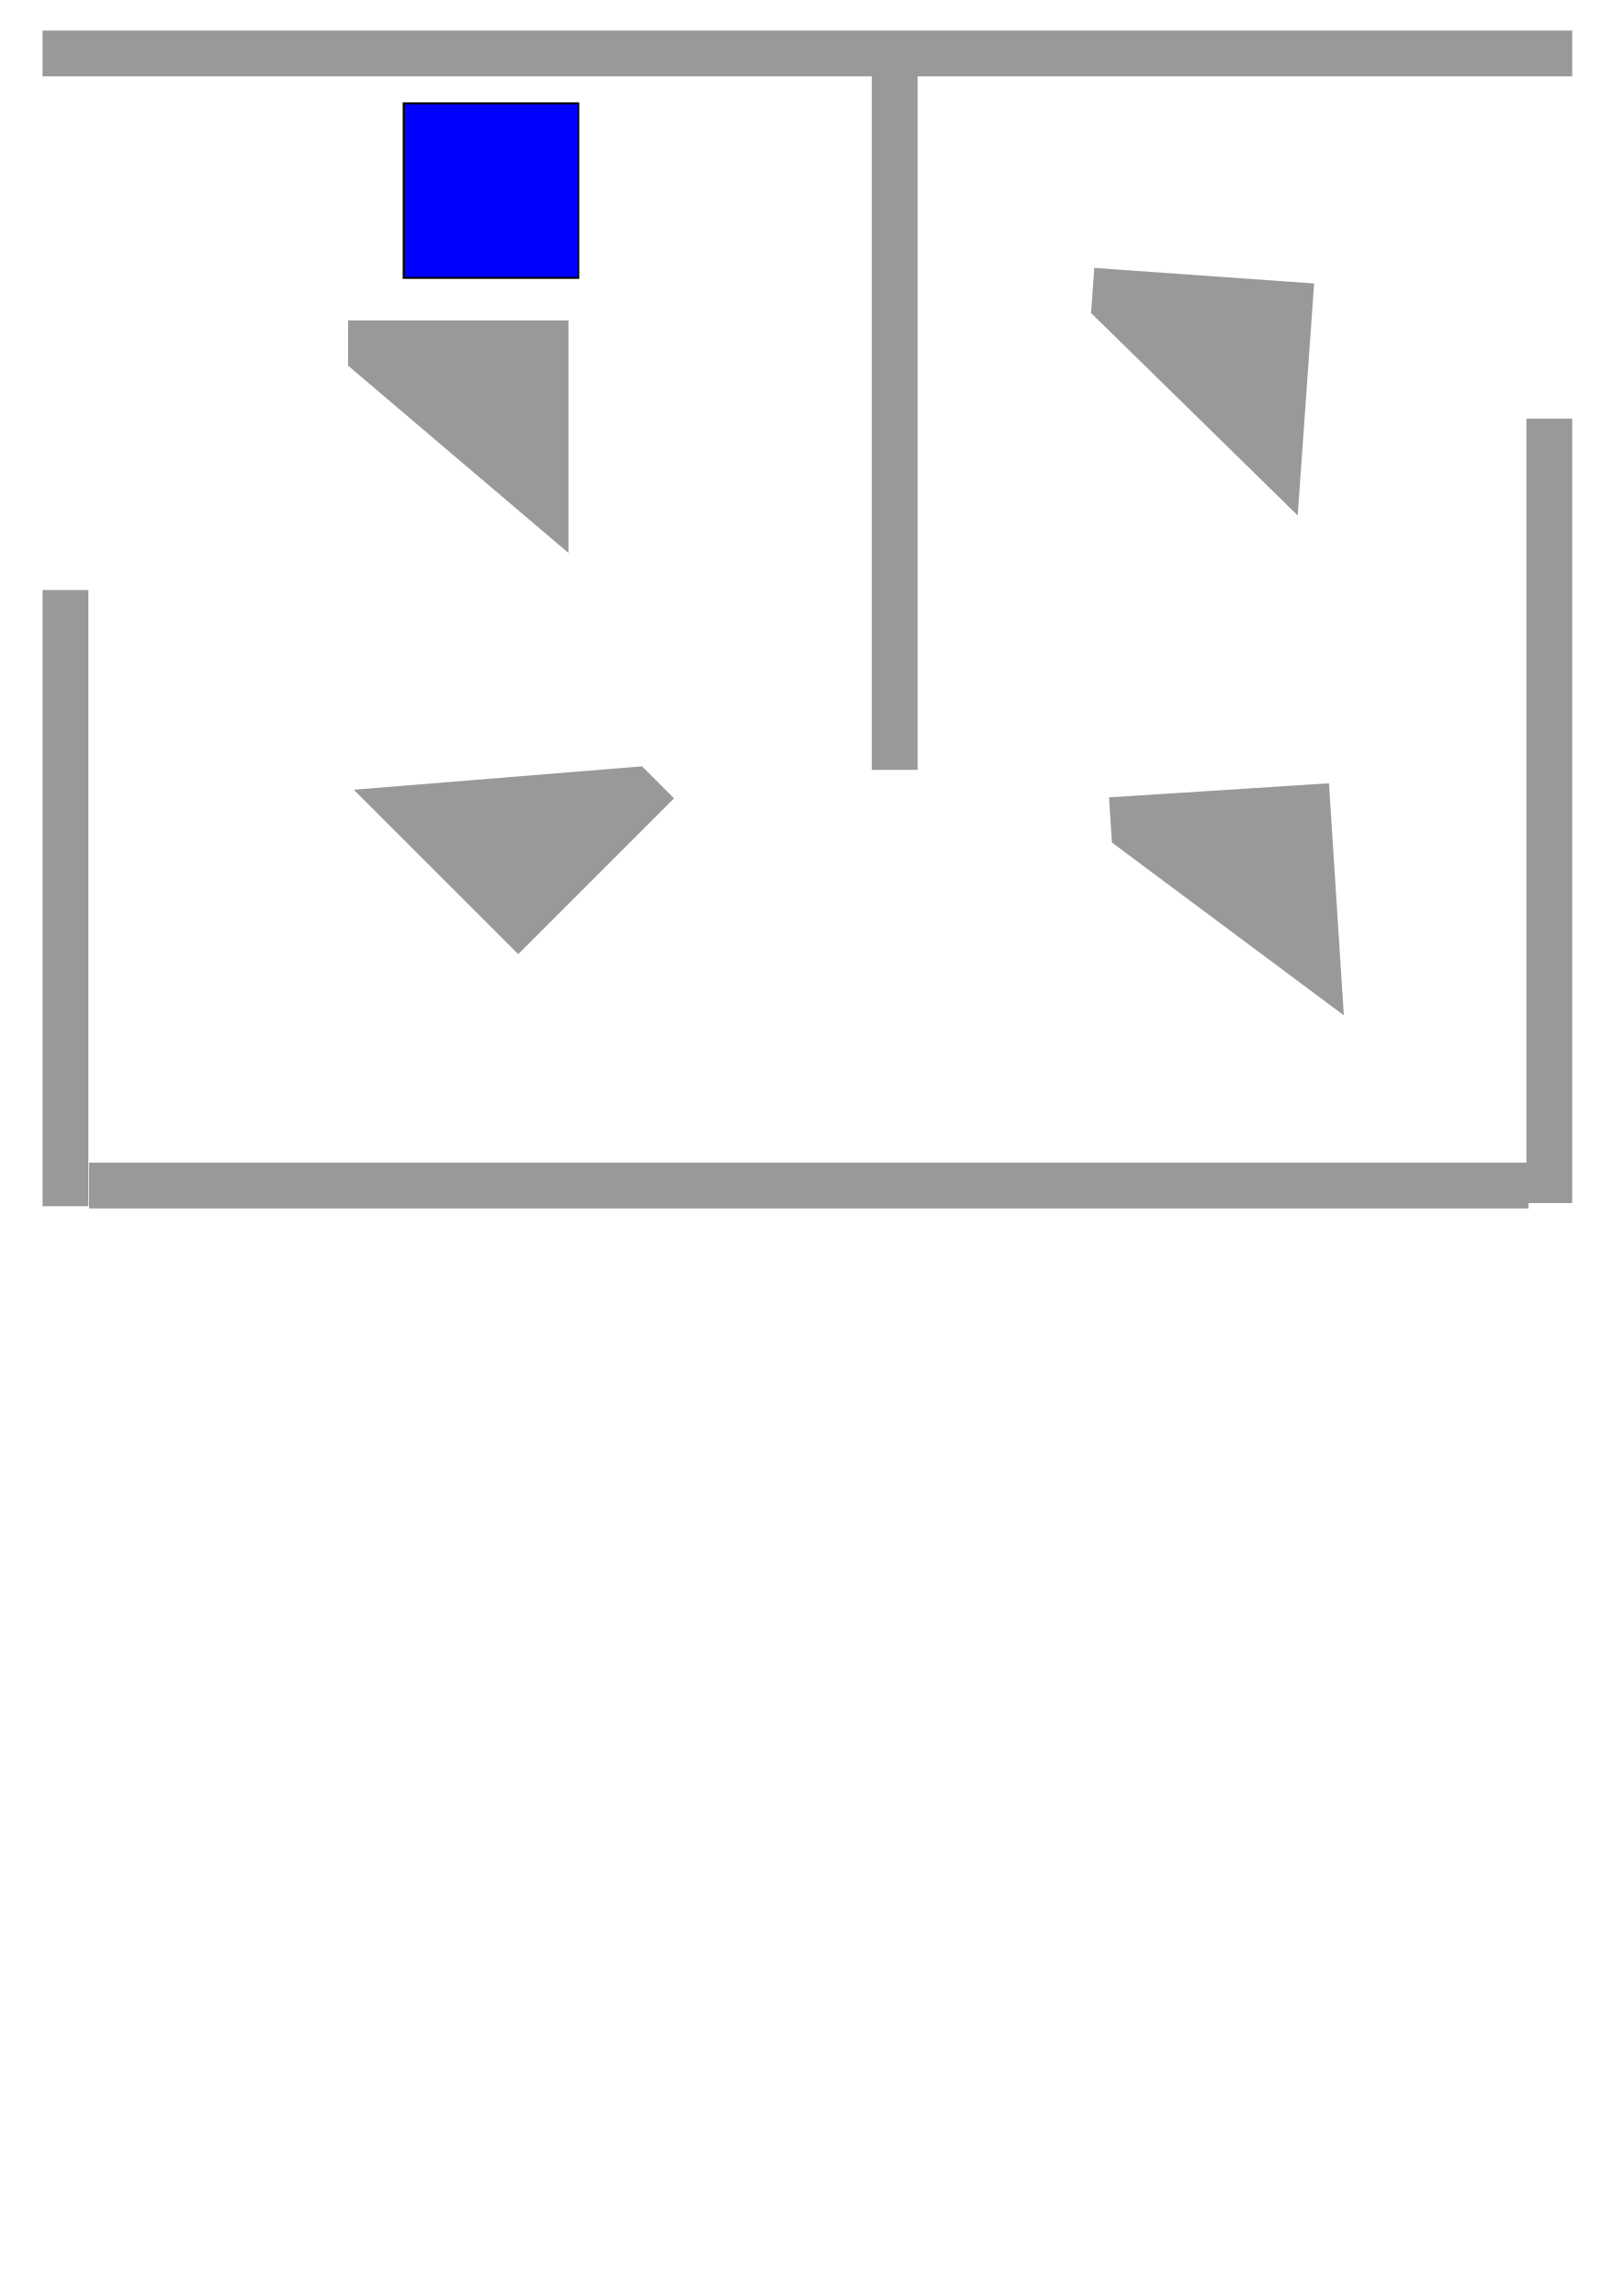
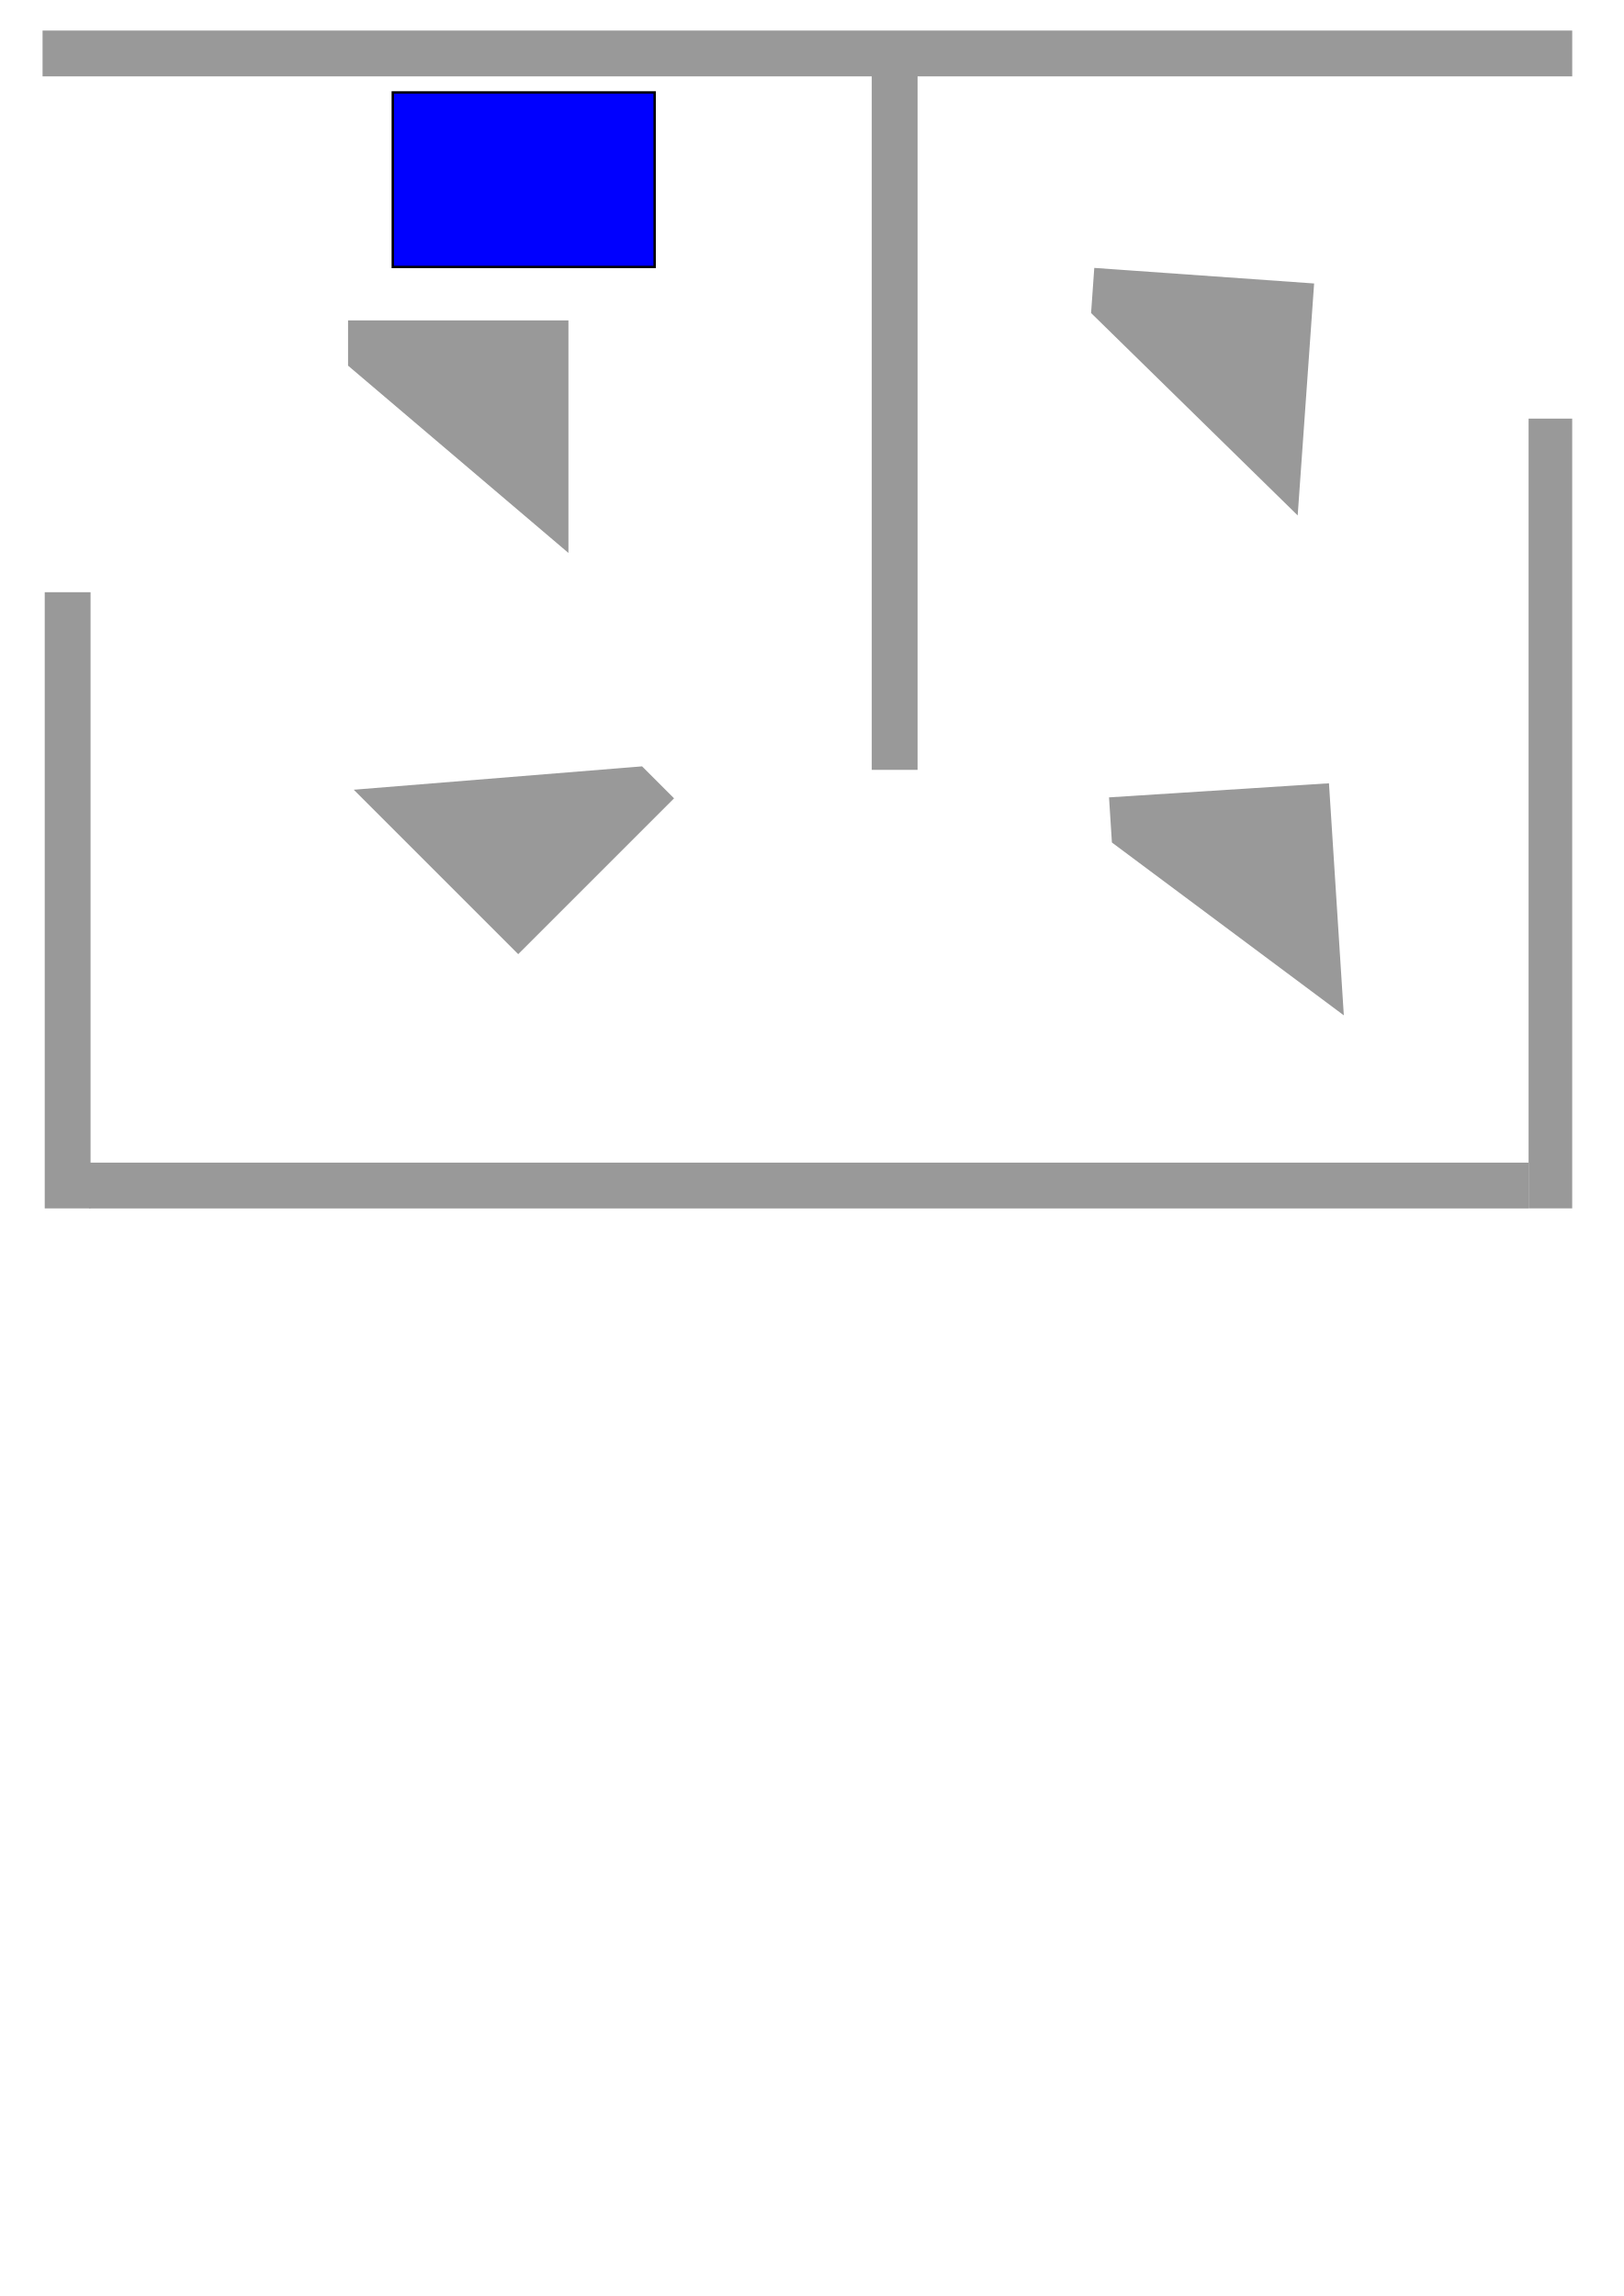
<svg xmlns="http://www.w3.org/2000/svg" width="744.094" height="1052.362" id="svg2" version="1.1">
  <defs id="defs4" />
  <g id="layer1">
-     <path style="fill:#999999;stroke:#999999;stroke-width:1px;stroke-linecap:butt;stroke-linejoin:miter;stroke-opacity:1" d="m 40,270.934 0,281.429 -20,0 0,-281.429 z" id="path3866" />
+     <path style="fill:#999999;stroke:#999999;stroke-width:1px;stroke-linecap:butt;stroke-linejoin:miter;stroke-opacity:1" d="m 41,271.934 0,281.429 -20,0 0,-281.429 z" id="path3866" />
    <path style="fill:#999999;stroke:#999999;stroke-width:1px;stroke-linecap:butt;stroke-linejoin:miter;stroke-opacity:1" d="m 700,553.385 -658.676,0 0,-20 658.676,0 z" id="path3866-8" />
    <path style="fill:#999999;stroke:#999999;stroke-width:1px;stroke-linecap:butt;stroke-linejoin:miter;stroke-opacity:1" d="m 720,34.505 -700,0 0,-20 700,0 z" id="path3866-8-0" />
-     <path style="fill:#999999;stroke:#999999;stroke-width:1px;stroke-linecap:butt;stroke-linejoin:miter;stroke-opacity:1" d="m 720,192.362 0,358.571 -20,0 0,-358.571 z" id="path3866-4" />
+     <path style="fill:#999999;stroke:#999999;stroke-width:0.978px;stroke-linecap:butt;stroke-linejoin:miter;stroke-opacity:1" d="m 720,192.362 0,361 -19,0 0,-361 z" id="path3866-4" />
    <path style="fill:#999999;stroke:#999999;stroke-width:1px;stroke-linecap:butt;stroke-linejoin:miter;stroke-opacity:1" d="m 420,25.219 0,327.143 -20,0 0,-327.143 z" id="path3866-4-9" />
    <path style="fill:#999999;stroke:#999999;stroke-width:1px;stroke-linecap:butt;stroke-linejoin:miter;stroke-opacity:1" d="m 260,252.362 -100,-85 0,-20 100,0 z" id="path3866-8-0-9" />
    <path style="fill:#999999;stroke:#999999;stroke-width:1px;stroke-linecap:butt;stroke-linejoin:miter;stroke-opacity:1" d="m 163.236,362.38 130.815,-10.607 14.142,14.142 -70.711,70.711 z" id="path3866-8-0-9-2" />
    <path style="fill:#999999;stroke:#999999;stroke-width:1px;stroke-linecap:butt;stroke-linejoin:miter;stroke-opacity:1" d="m 615.268,464.335 -105.227,-78.437 -1.278,-19.959 99.796,-6.389 z" id="path3866-8-0-9-9" />
    <path style="fill:#999999;stroke:#999999;stroke-width:1px;stroke-linecap:butt;stroke-linejoin:miter;stroke-opacity:1" d="m 594.269,235.129 -93.744,-91.854 1.413,-19.95 99.75,7.066 z" id="path3866-8-0-9-9-8" />
  </g>
  <g id="layer2" style="display:inline">
-     <path style="fill:#0000ff;fill-rule:evenodd;stroke:#000000;stroke-width:0.894px;stroke-linecap:butt;stroke-linejoin:miter;stroke-opacity:1" d="m 185,47.362 80,0 0,80 -80,0 z" id="rect3199" />
+     <path style="fill:#0000ff;fill-rule:evenodd;stroke:#000000;stroke-width:1.095px;stroke-linecap:butt;stroke-linejoin:miter;stroke-opacity:1" d="m 180,42.362 120,0 0,80 -120,0 z" id="rect3199" />
  </g>
</svg>
